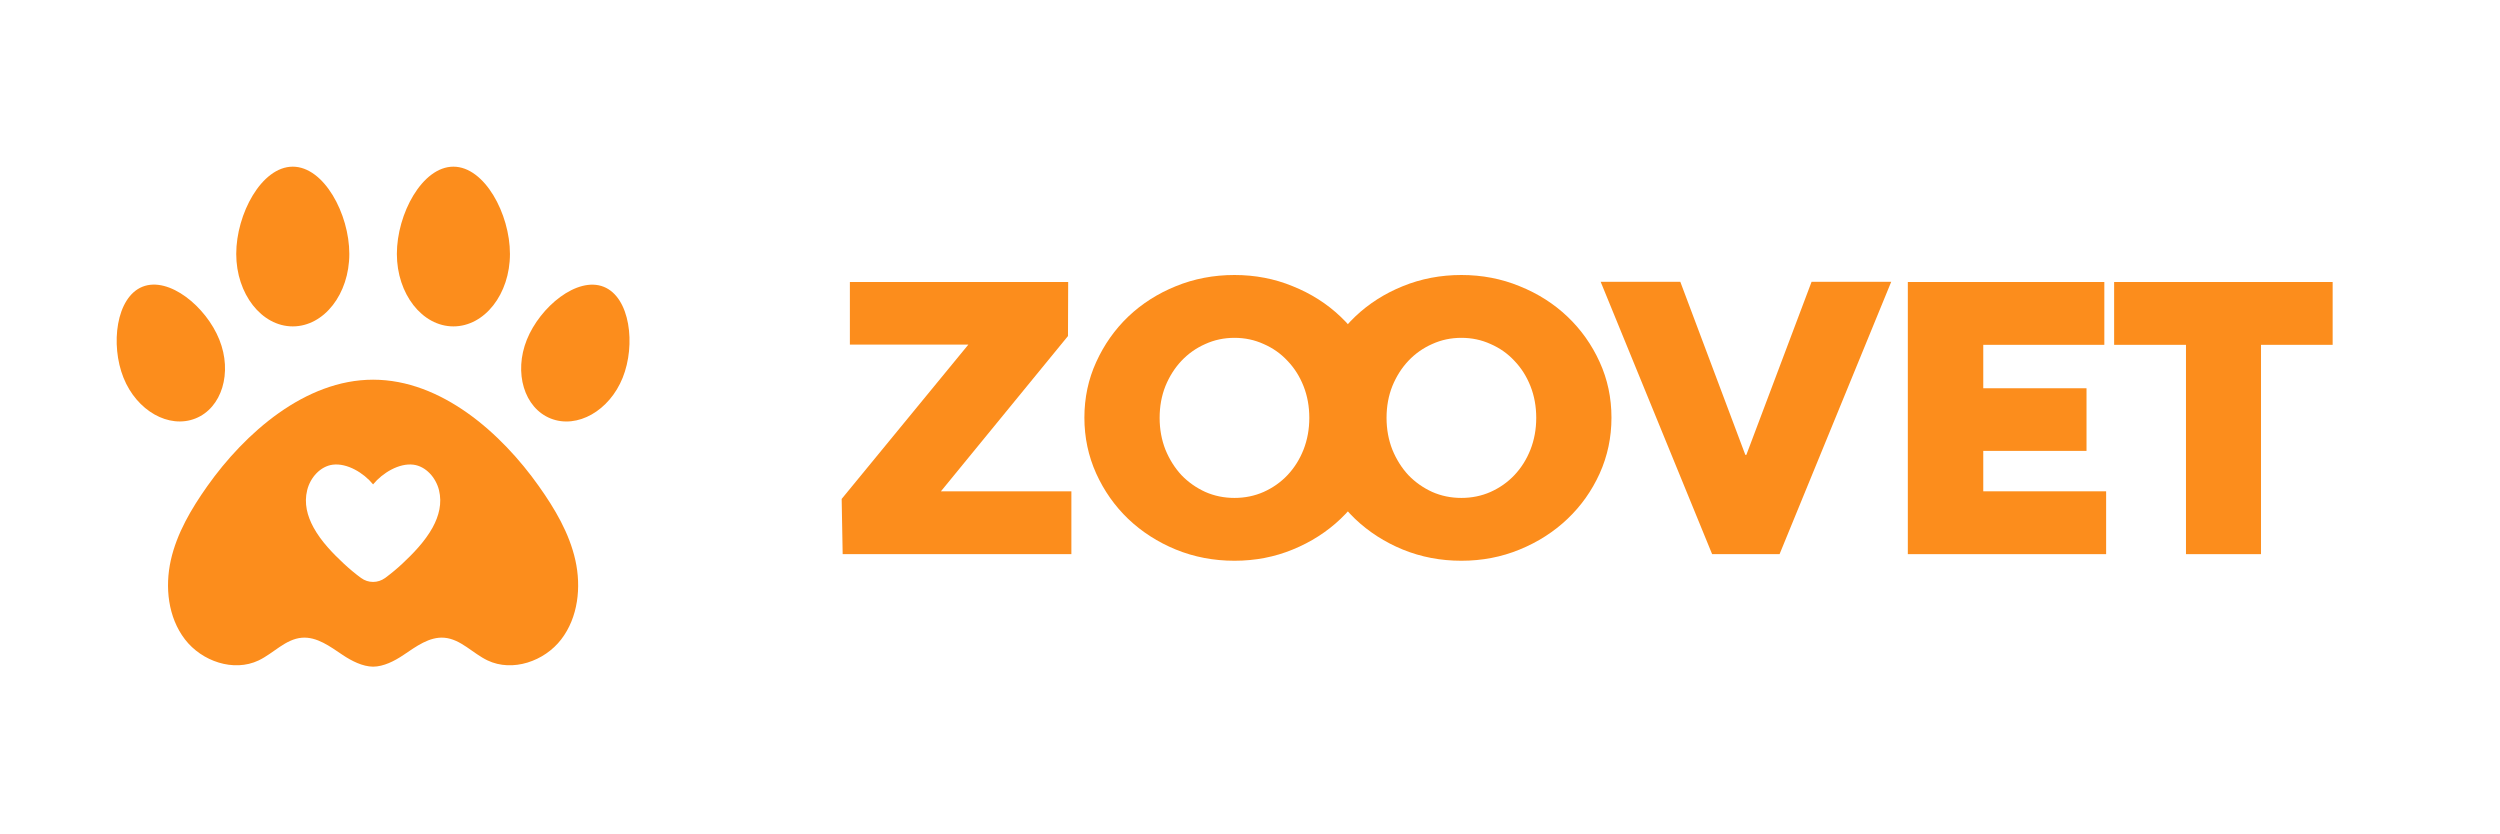
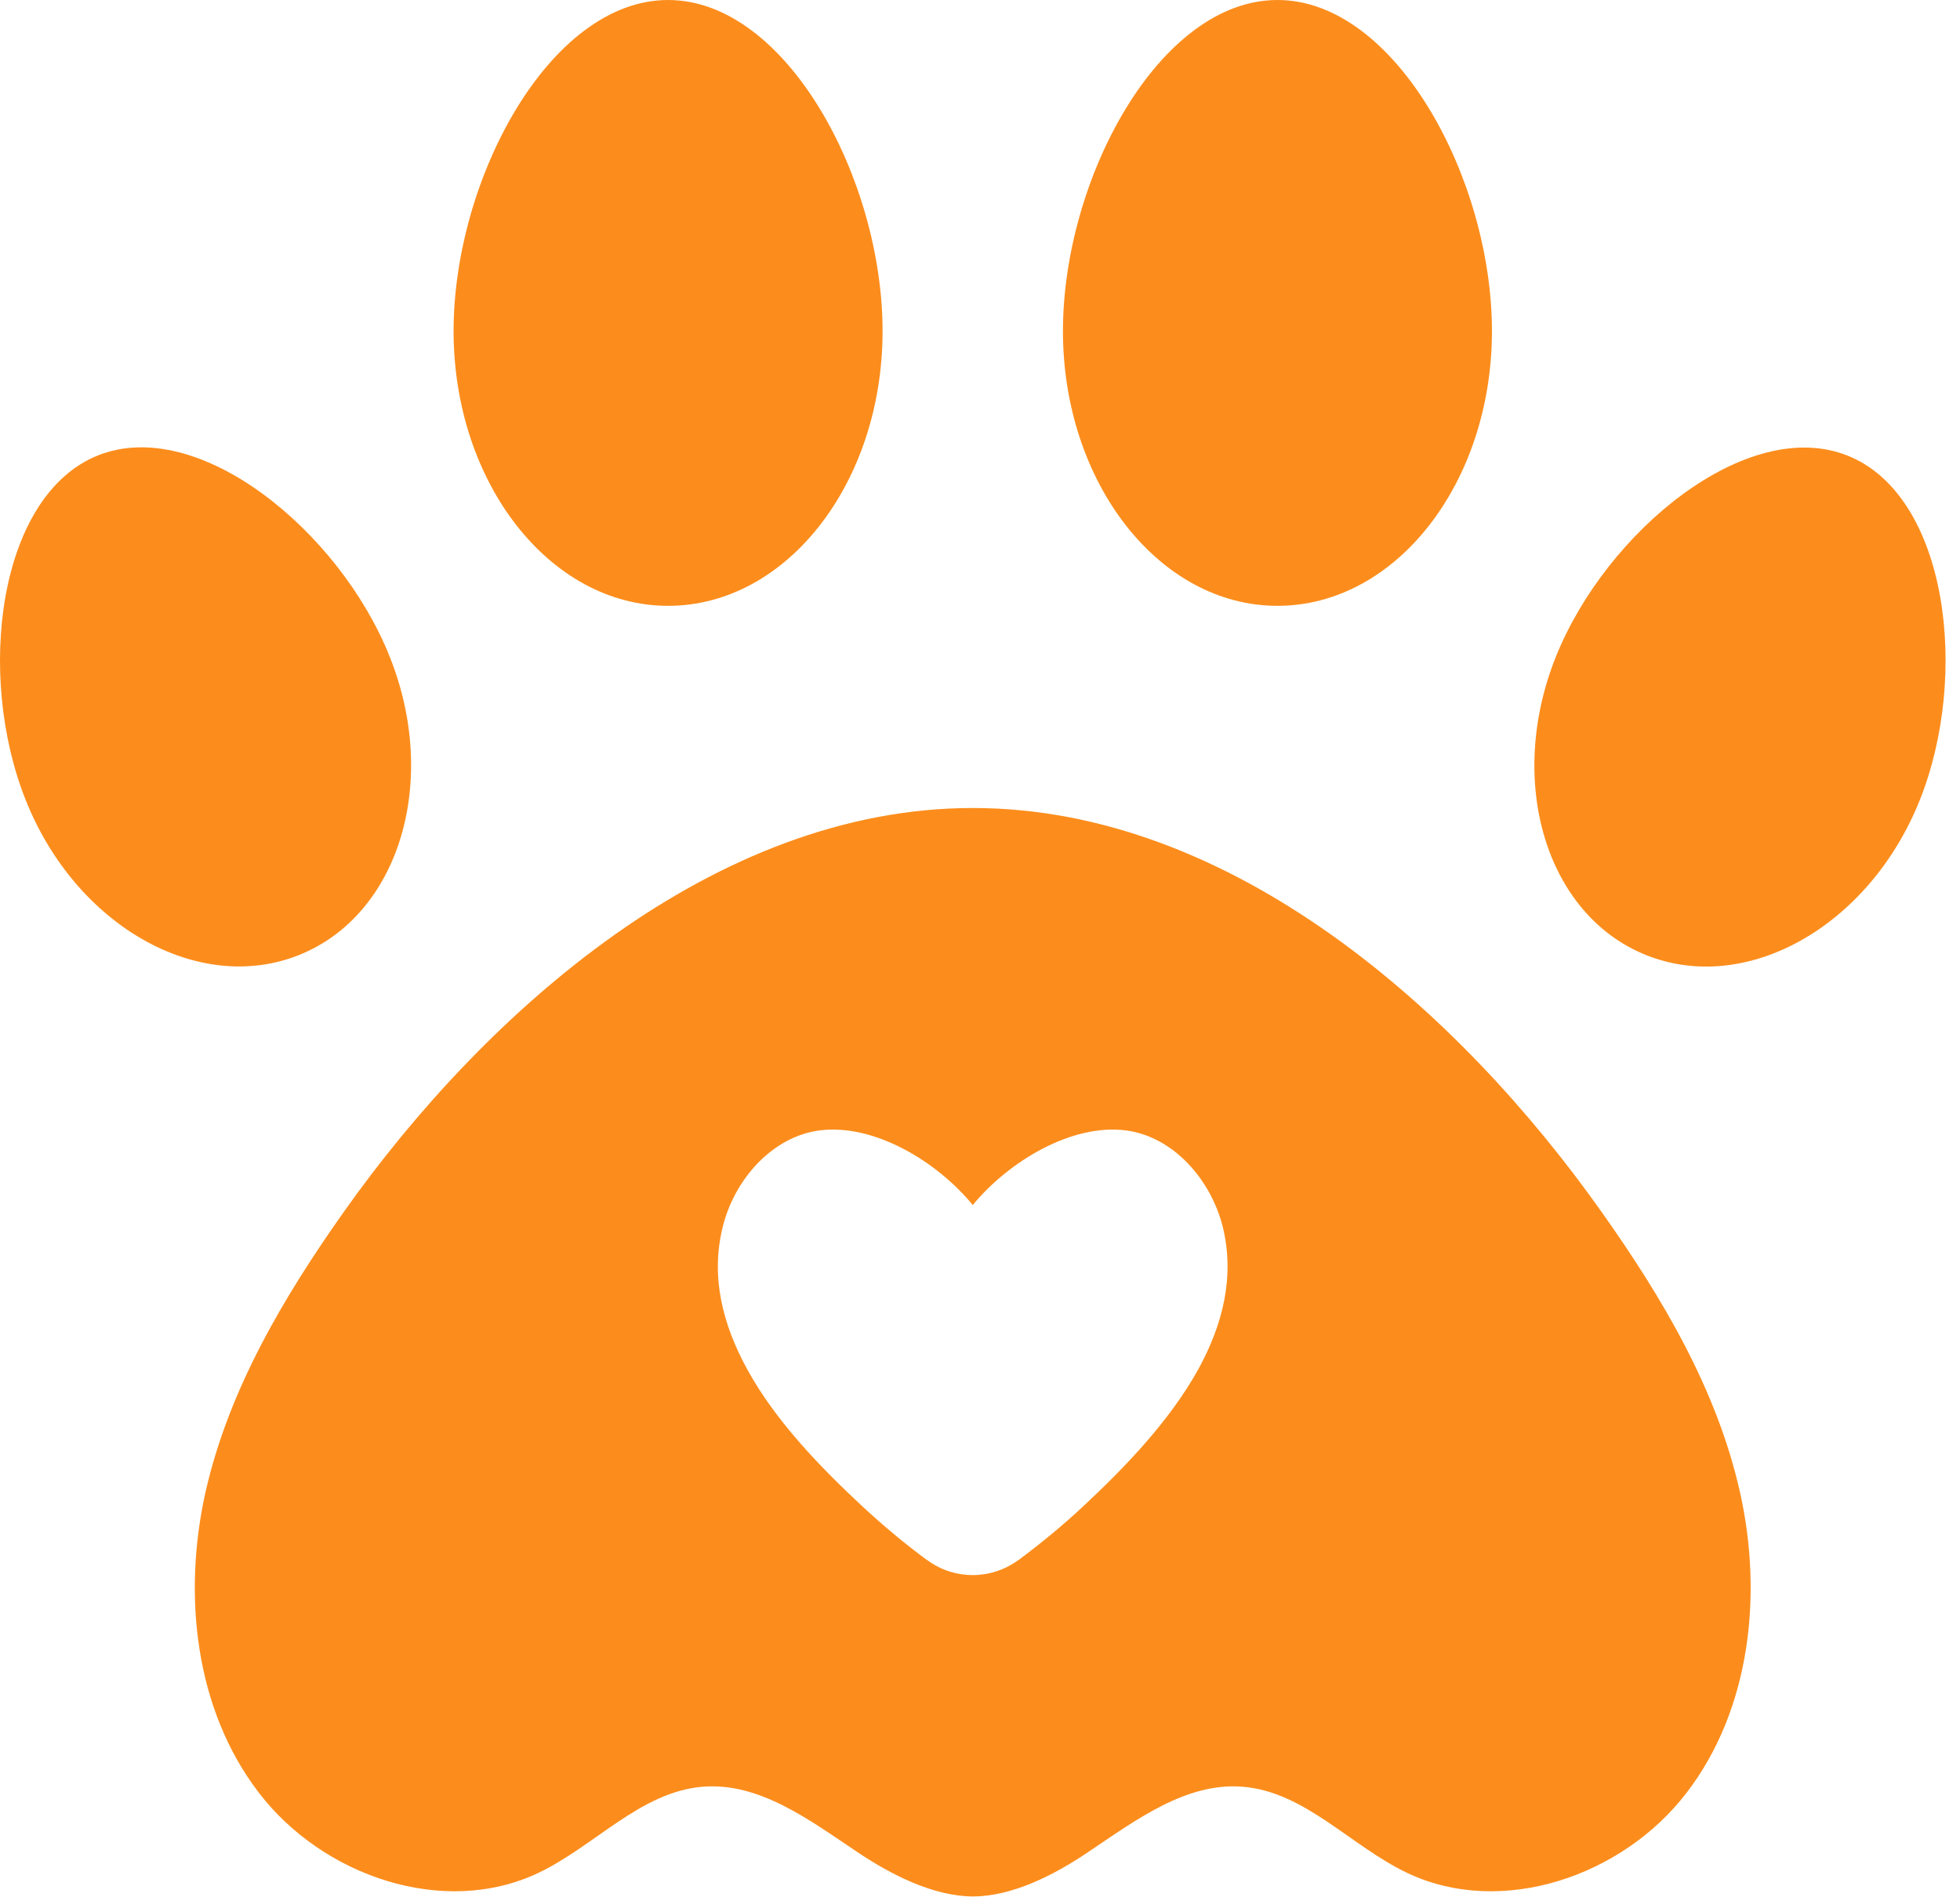
- <svg xmlns="http://www.w3.org/2000/svg" width="300" height="100" viewBox="0 0 300 100" fill="none">
-   <path d="M54.409 20C58.152 20 61.194 25.669 61.194 30.473C61.194 35.277 58.16 39.167 54.409 39.167C50.665 39.167 47.624 35.27 47.624 30.473C47.624 25.669 50.665 20 54.409 20Z" fill="#FC8D1C" />
-   <path d="M35.133 20C38.877 20 41.918 25.669 41.918 30.473C41.918 35.277 38.884 39.167 35.133 39.167C31.39 39.167 28.348 35.27 28.348 30.473C28.348 25.669 31.39 20 35.133 20Z" fill="#FC8D1C" />
-   <path d="M14.822 45.333C13.229 41.371 13.931 35.673 17.103 34.406C20.282 33.145 24.735 36.797 26.321 40.759C27.914 44.72 26.625 48.956 23.453 50.216C20.274 51.484 16.408 49.294 14.822 45.333Z" fill="#FC8D1C" />
-   <path d="M74.72 45.333C73.127 49.294 69.267 51.484 66.088 50.223C62.91 48.963 61.628 44.727 63.221 40.766C64.814 36.804 69.267 33.153 72.439 34.413C75.618 35.673 76.313 41.371 74.72 45.333Z" fill="#FC8D1C" />
-   <path d="M69.043 67.222C68.319 63.974 66.581 61.049 64.662 58.341C60.165 51.981 52.968 45.563 44.771 45.563C36.61 45.563 29.377 51.981 24.88 58.334C22.961 61.049 21.23 63.974 20.499 67.215C19.775 70.463 20.166 74.086 22.193 76.723C24.214 79.359 28.044 80.677 31.035 79.251C32.816 78.401 34.257 76.694 36.219 76.528C38.022 76.377 39.615 77.587 41.121 78.595C42.208 79.323 43.518 79.986 44.771 80C46.024 79.993 47.334 79.33 48.42 78.595C49.926 77.587 51.52 76.377 53.322 76.528C55.285 76.694 56.726 78.401 58.507 79.251C61.498 80.677 65.328 79.359 67.348 76.723C69.369 74.094 69.767 70.463 69.043 67.222ZM51.91 63.311C50.984 64.989 49.528 66.473 48.297 67.625C47.638 68.245 46.936 68.821 46.212 69.361C46.212 69.361 46.212 69.361 46.205 69.361C45.35 69.988 44.184 69.988 43.337 69.361C43.337 69.361 43.337 69.361 43.33 69.361C42.606 68.828 41.911 68.245 41.245 67.625C40.014 66.473 38.551 64.996 37.631 63.311C36.871 61.921 36.465 60.401 36.864 58.809C37.24 57.289 38.45 55.95 39.934 55.762C41.65 55.546 43.641 56.742 44.771 58.125C45.901 56.749 47.892 55.546 49.608 55.762C51.092 55.95 52.294 57.289 52.678 58.809C53.069 60.401 52.671 61.921 51.91 63.311Z" fill="#FC8D1C" />
-   <path d="M128.566 66.498H101.12L101 59.87L116.2 41.356H101.985V33.84H128.182L128.158 40.324L112.91 58.958H128.566V66.498Z" fill="#FC8D1C" />
-   <path d="M130.127 50.121C130.127 47.736 130.6 45.511 131.544 43.446C132.489 41.364 133.769 39.547 135.386 37.995C137.019 36.442 138.924 35.225 141.101 34.345C143.294 33.448 145.639 33 148.137 33C150.618 33 152.947 33.448 155.124 34.345C157.318 35.225 159.231 36.442 160.863 37.995C162.496 39.547 163.785 41.364 164.729 43.446C165.674 45.511 166.146 47.736 166.146 50.121C166.146 52.49 165.674 54.723 164.729 56.821C163.785 58.902 162.496 60.719 160.863 62.271C159.231 63.824 157.318 65.049 155.124 65.945C152.947 66.842 150.618 67.29 148.137 67.29C145.639 67.29 143.294 66.842 141.101 65.945C138.924 65.049 137.019 63.824 135.386 62.271C133.769 60.719 132.489 58.902 131.544 56.821C130.6 54.723 130.127 52.49 130.127 50.121ZM139.156 50.145C139.156 51.506 139.388 52.778 139.852 53.963C140.333 55.132 140.973 56.148 141.773 57.013C142.59 57.861 143.542 58.533 144.631 59.03C145.719 59.51 146.888 59.75 148.137 59.75C149.385 59.75 150.554 59.51 151.643 59.03C152.747 58.533 153.7 57.861 154.5 57.013C155.317 56.148 155.957 55.132 156.421 53.963C156.885 52.778 157.117 51.506 157.117 50.145C157.117 48.768 156.885 47.496 156.421 46.327C155.957 45.158 155.317 44.15 154.5 43.301C153.7 42.437 152.747 41.765 151.643 41.284C150.554 40.788 149.385 40.54 148.137 40.54C146.888 40.54 145.719 40.788 144.631 41.284C143.542 41.765 142.59 42.437 141.773 43.301C140.973 44.15 140.333 45.158 139.852 46.327C139.388 47.496 139.156 48.768 139.156 50.145Z" fill="#FC8D1C" />
-   <path d="M157.358 50.121C157.358 47.736 157.83 45.511 158.774 43.446C159.719 41.364 160.999 39.547 162.616 37.995C164.249 36.442 166.154 35.225 168.331 34.345C170.524 33.448 172.87 33 175.367 33C177.848 33 180.178 33.448 182.355 34.345C184.548 35.225 186.461 36.442 188.094 37.995C189.727 39.547 191.015 41.364 191.96 43.446C192.904 45.511 193.376 47.736 193.376 50.121C193.376 52.49 192.904 54.723 191.96 56.821C191.015 58.902 189.727 60.719 188.094 62.271C186.461 63.824 184.548 65.049 182.355 65.945C180.178 66.842 177.848 67.29 175.367 67.29C172.87 67.29 170.524 66.842 168.331 65.945C166.154 65.049 164.249 63.824 162.616 62.271C160.999 60.719 159.719 58.902 158.774 56.821C157.83 54.723 157.358 52.49 157.358 50.121ZM166.386 50.145C166.386 51.506 166.618 52.778 167.083 53.963C167.563 55.132 168.203 56.148 169.004 57.013C169.82 57.861 170.773 58.533 171.861 59.03C172.95 59.51 174.118 59.75 175.367 59.75C176.616 59.75 177.784 59.51 178.873 59.03C179.977 58.533 180.93 57.861 181.73 57.013C182.547 56.148 183.187 55.132 183.651 53.963C184.116 52.778 184.348 51.506 184.348 50.145C184.348 48.768 184.116 47.496 183.651 46.327C183.187 45.158 182.547 44.15 181.73 43.301C180.93 42.437 179.977 41.765 178.873 41.284C177.784 40.788 176.616 40.54 175.367 40.54C174.118 40.54 172.95 40.788 171.861 41.284C170.773 41.765 169.82 42.437 169.004 43.301C168.203 44.15 167.563 45.158 167.083 46.327C166.618 47.496 166.386 48.768 166.386 50.145Z" fill="#FC8D1C" />
-   <path d="M209.561 54.587L217.389 33.816H226.946L213.547 66.498H205.455L192.08 33.816H201.637L209.441 54.587H209.561Z" fill="#FC8D1C" />
-   <path d="M228.939 66.498V33.84H252.52V41.38H237.992V46.591H250.382V54.107H237.992V58.958H252.736V66.498H228.939Z" fill="#FC8D1C" />
-   <path d="M262.317 66.498V41.38H253.696V33.84H279.918V41.38H271.321V66.498H262.317Z" fill="#FC8D1C" />
+ <svg xmlns="http://www.w3.org/2000/svg" viewBox="14 20 62 60" width="62" height="60">
+   <g fill="#FC8D1C">
+     <path d="M54.409 20C58.152 20 61.194 25.669 61.194 30.473C61.194 35.277 58.16 39.167 54.409 39.167C50.665 39.167 47.624 35.27 47.624 30.473C47.624 25.669 50.665 20 54.409 20Z" />
+     <path d="M35.133 20C38.877 20 41.918 25.669 41.918 30.473C41.918 35.277 38.884 39.167 35.133 39.167C31.39 39.167 28.348 35.27 28.348 30.473C28.348 25.669 31.39 20 35.133 20Z" />
+     <path d="M14.822 45.333C13.229 41.371 13.931 35.673 17.103 34.406C20.282 33.145 24.735 36.797 26.321 40.759C27.914 44.72 26.625 48.956 23.453 50.216C20.274 51.484 16.408 49.294 14.822 45.333Z" />
+     <path d="M74.72 45.333C73.127 49.294 69.267 51.484 66.088 50.223C62.91 48.963 61.628 44.727 63.221 40.766C64.814 36.804 69.267 33.153 72.439 34.413C75.618 35.673 76.313 41.371 74.72 45.333Z" />
+     <path d="M69.043 67.222C68.319 63.974 66.581 61.049 64.662 58.341C60.165 51.981 52.968 45.563 44.771 45.563C36.61 45.563 29.377 51.981 24.88 58.334C22.961 61.049 21.23 63.974 20.499 67.215C19.775 70.463 20.166 74.086 22.193 76.723C24.214 79.359 28.044 80.677 31.035 79.251C32.816 78.401 34.257 76.694 36.219 76.528C38.022 76.377 39.615 77.587 41.121 78.595C42.208 79.323 43.518 79.986 44.771 80C46.024 79.993 47.334 79.33 48.42 78.595C49.926 77.587 51.52 76.377 53.322 76.528C55.285 76.694 56.726 78.401 58.507 79.251C61.498 80.677 65.328 79.359 67.348 76.723C69.369 74.094 69.767 70.463 69.043 67.222ZM51.91 63.311C50.984 64.989 49.528 66.473 48.297 67.625C47.638 68.245 46.936 68.821 46.212 69.361C46.212 69.361 46.212 69.361 46.205 69.361C45.35 69.988 44.184 69.988 43.337 69.361C43.337 69.361 43.337 69.361 43.33 69.361C42.606 68.828 41.911 68.245 41.245 67.625C40.014 66.473 38.551 64.996 37.631 63.311C36.871 61.921 36.465 60.401 36.864 58.809C37.24 57.289 38.45 55.95 39.934 55.762C41.65 55.546 43.641 56.742 44.771 58.125C45.901 56.749 47.892 55.546 49.608 55.762C51.092 55.95 52.294 57.289 52.678 58.809C53.069 60.401 52.671 61.921 51.91 63.311Z" />
+   </g>
</svg>
